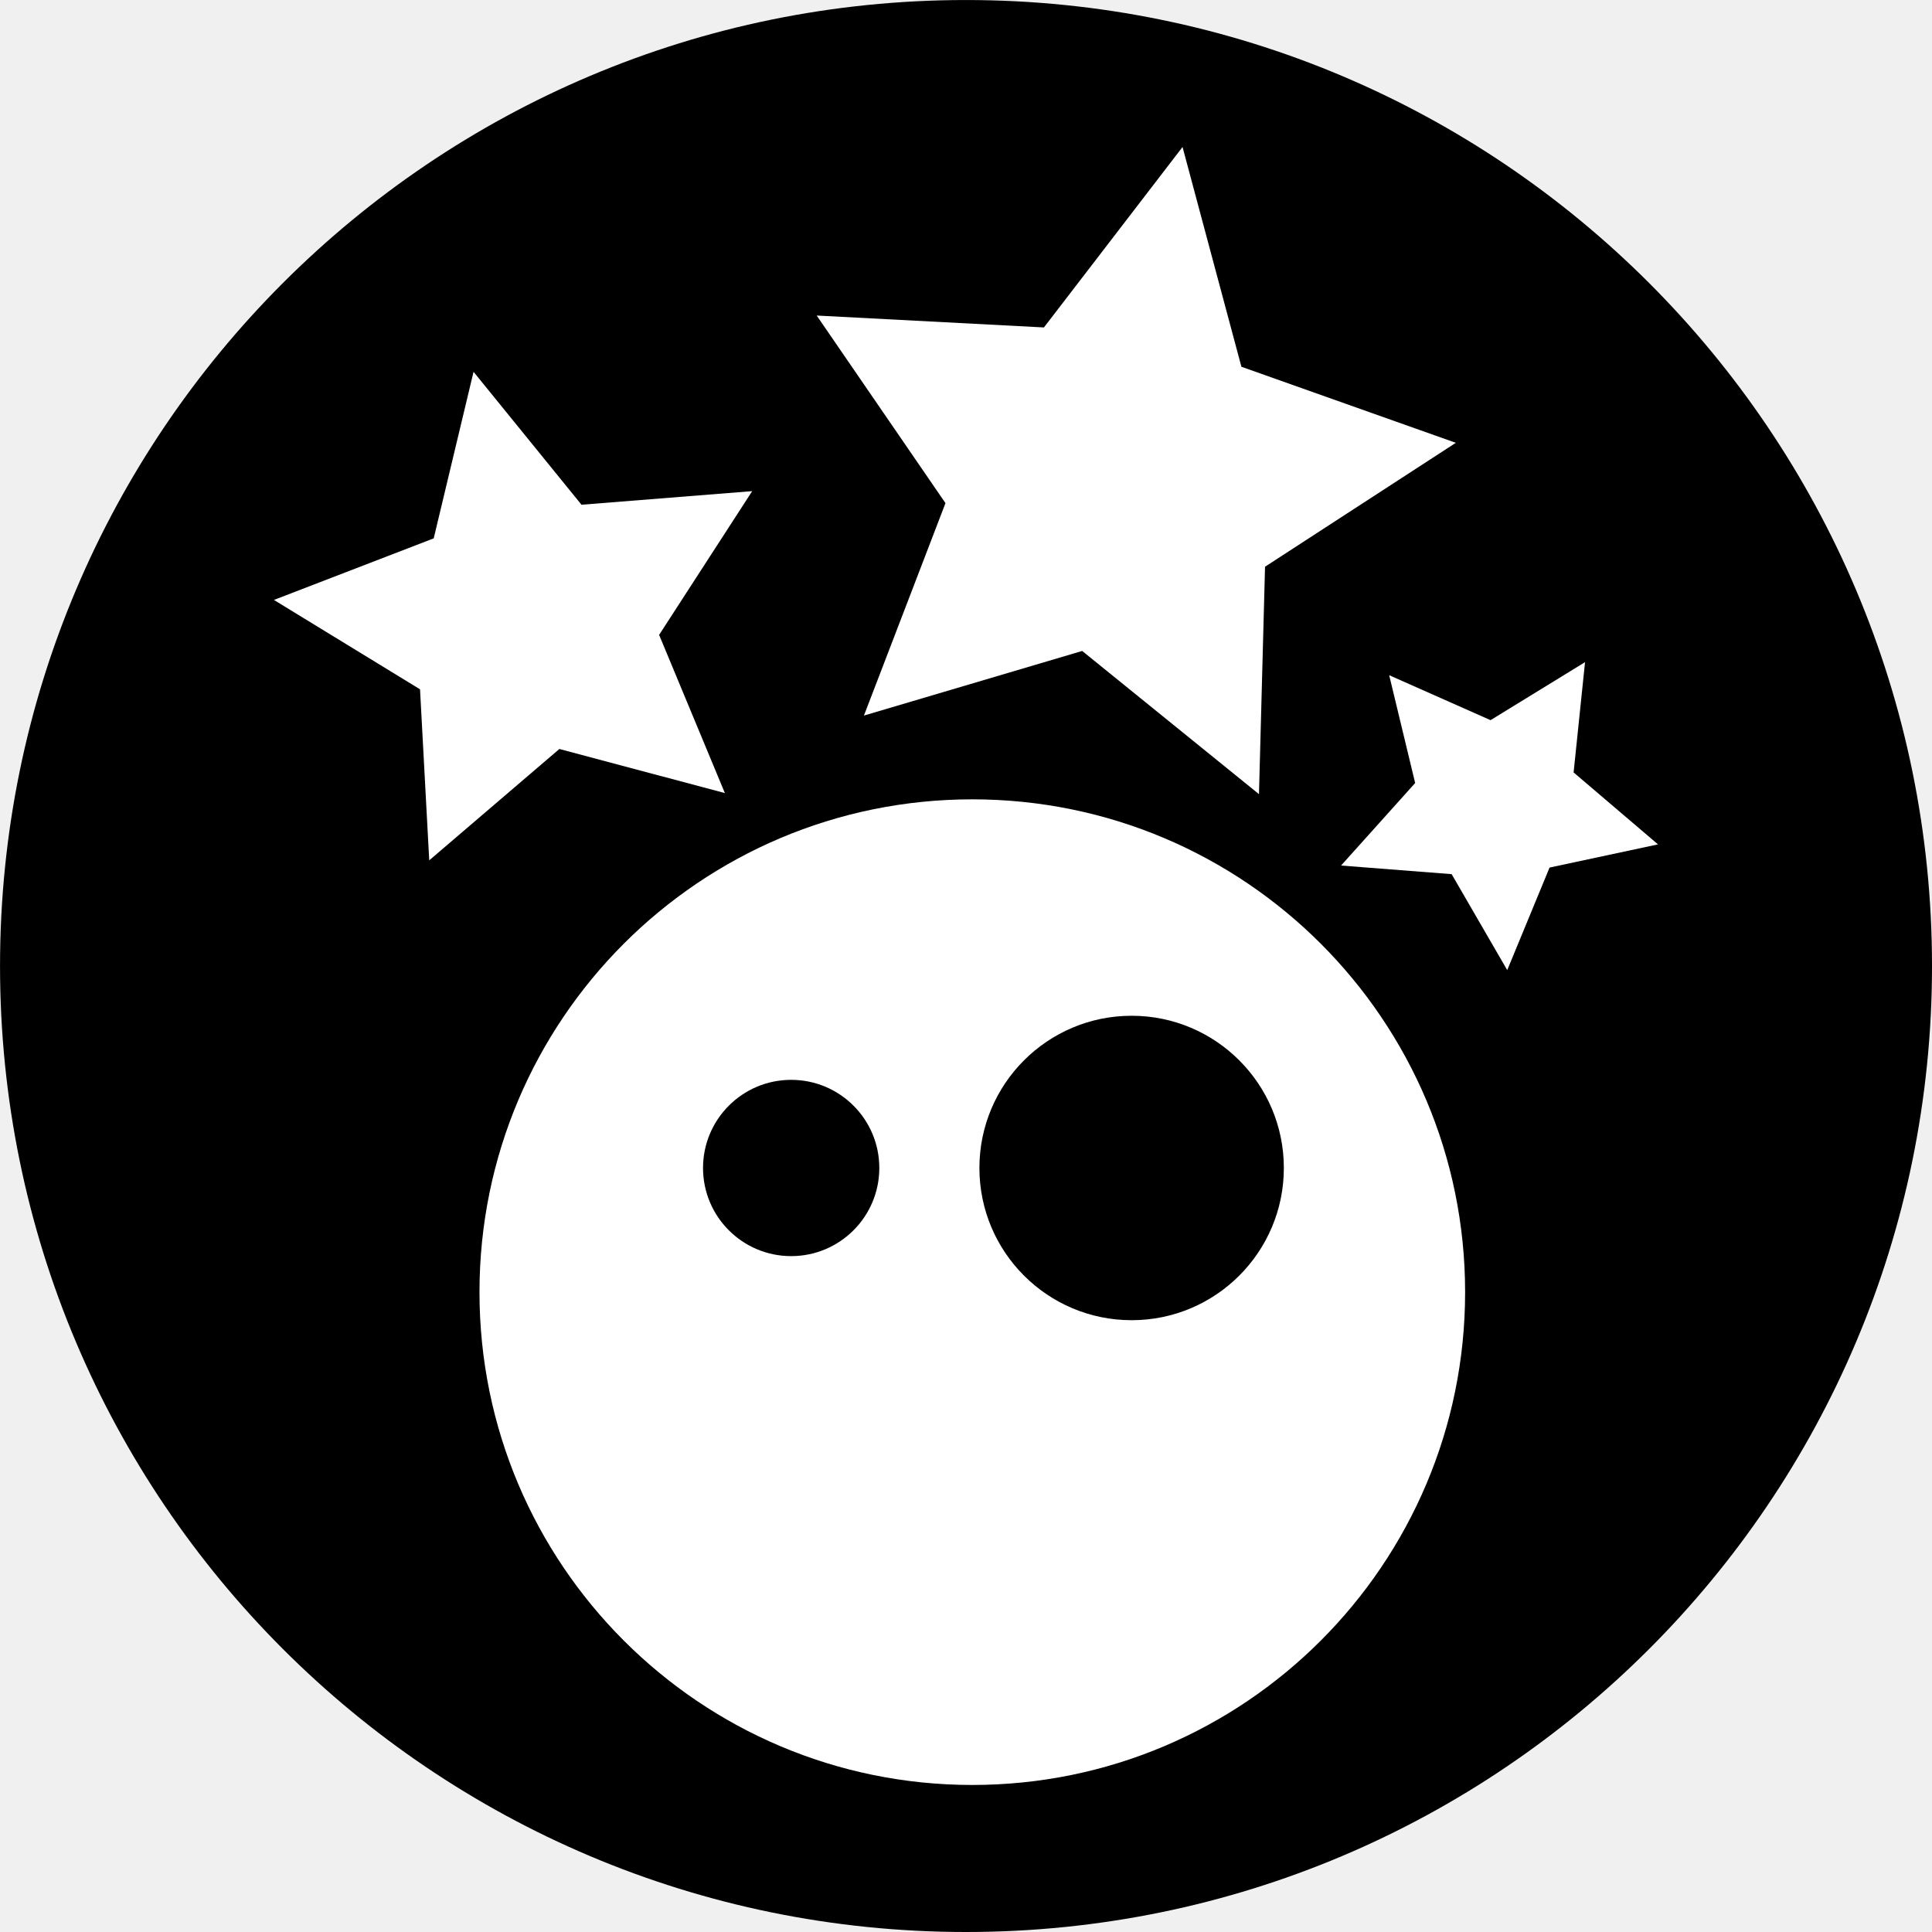
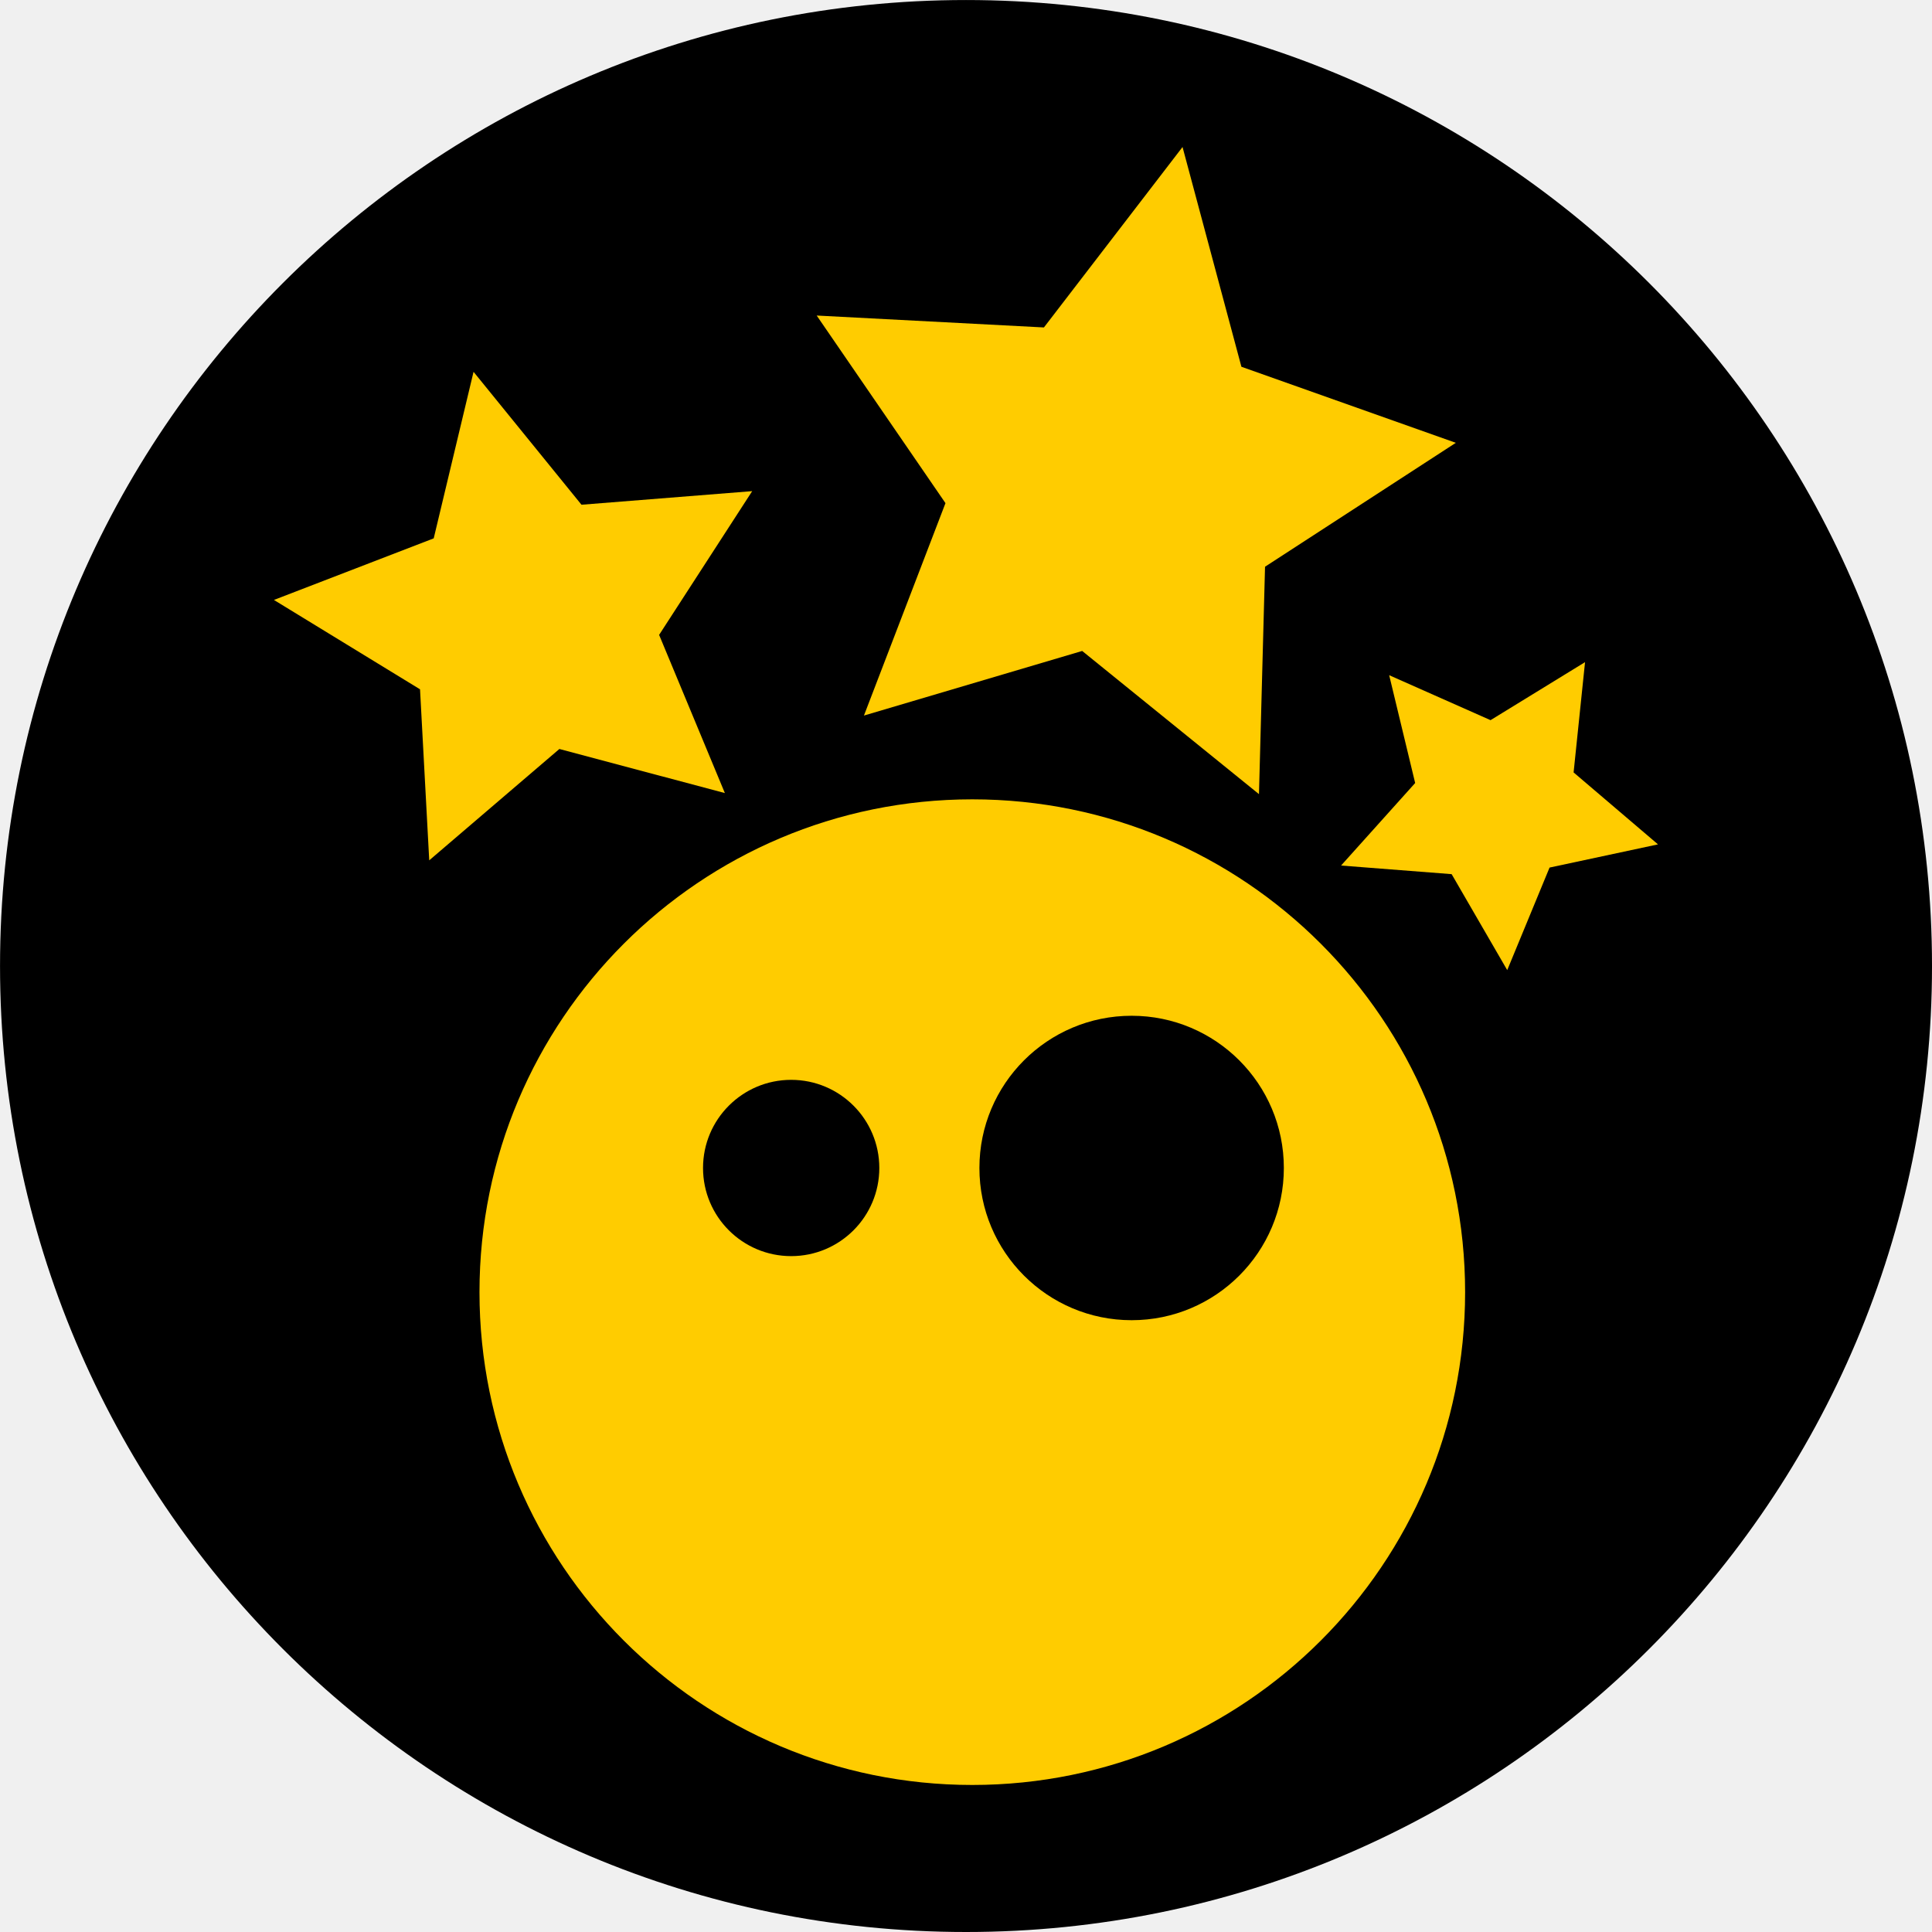
<svg xmlns="http://www.w3.org/2000/svg" width="10mm" height="10mm" viewBox="0 0 10 10" version="1.1" id="svg2058">
  <defs id="defs2052" />
  <g id="layer1" transform="translate(-107.1102,-125.8392)">
    <g id="g1666" transform="matrix(0.2772968,0,0,0.2772968,5.969402,-146.3311)">
      <circle r="18.031" cy="999.544" cx="382.77" id="circle1418" style="fill:#000000;fill-opacity:1;stroke:none;stroke-width:1.134;stroke-miterlimit:4;stroke-dasharray:none" />
      <g id="g1474" transform="matrix(0.8458673,0,0,0.8458673,-153.5669,787.2541)" style="fill:#ffffff">
-         <circle r="10.875" cy="258.17" cx="634.206" id="circle1444" style="opacity:1;fill:#ffffff;fill-opacity:1;stroke:none;stroke-width:2.419;stroke-miterlimit:4;stroke-dasharray:none;stroke-opacity:1" />
+         <circle r="10.875" cy="258.17" cx="634.206" id="circle1444" style="opacity:1;fill:#ffcc00;fill-opacity:1;stroke:none;stroke-width:2.419;stroke-miterlimit:4;stroke-dasharray:none;stroke-opacity:1" />
        <circle r="1.945" cy="255.43" cx="630.209" id="circle1446" style="opacity:1;fill:#000000;fill-opacity:1;stroke:none;stroke-width:4.766;stroke-miterlimit:4;stroke-dasharray:none;stroke-opacity:1" />
        <circle style="opacity:1;fill:#000000;fill-opacity:1;stroke:none;stroke-width:8.232;stroke-miterlimit:4;stroke-dasharray:none;stroke-opacity:1" id="circle1448" cx="637.722" cy="255.43" r="3.359" />
-         <path d="m 628.746,247.157 -3.652,-0.973 -2.872,2.457 -0.203,-3.774 -3.224,-1.972 3.526,-1.359 0.879,-3.675 2.382,2.933 3.767,-0.3 -2.054,3.172 z" id="path1450" style="opacity:1;fill:#ffffff;fill-opacity:1;stroke:none;stroke-width:2.887;stroke-miterlimit:4;stroke-dasharray:none;stroke-opacity:1" />
-         <path transform="matrix(0.4578894,0.4578894,-0.4578894,0.4578894,461.5711,-160.2021)" style="opacity:1;fill:#ffffff;fill-opacity:1;stroke:none;stroke-width:2.887;stroke-miterlimit:4;stroke-dasharray:none;stroke-opacity:1" id="path1452" d="m 650.49,247.687 -3.652,-0.973 -2.872,2.457 -0.203,-3.774 -3.224,-1.972 3.526,-1.359 0.879,-3.675 2.382,2.933 3.767,-0.3 -2.054,3.172 z" />
-         <path d="m 650.49,247.687 -3.652,-0.973 -2.872,2.457 -0.203,-3.774 -3.224,-1.972 3.526,-1.359 0.879,-3.675 2.382,2.933 3.767,-0.3 -2.054,3.172 z" id="path1454" style="opacity:1;fill:#ffffff;fill-opacity:1;stroke:none;stroke-width:2.887;stroke-miterlimit:4;stroke-dasharray:none;stroke-opacity:1" transform="matrix(-0.14071,1.32107,-1.32107,-0.14071,1050.557,-579.0444)" />
+         <path d="m 628.746,247.157 -3.652,-0.973 -2.872,2.457 -0.203,-3.774 -3.224,-1.972 3.526,-1.359 0.879,-3.675 2.382,2.933 3.767,-0.3 -2.054,3.172 z" id="path1450" style="opacity:1;fill:#ffcc00;fill-opacity:1;stroke:none;stroke-width:2.887;stroke-miterlimit:4;stroke-dasharray:none;stroke-opacity:1" />
+         <path transform="matrix(0.4578894,0.4578894,-0.4578894,0.4578894,461.5711,-160.2021)" style="opacity:1;fill:#ffcc00;fill-opacity:1;stroke:none;stroke-width:2.887;stroke-miterlimit:4;stroke-dasharray:none;stroke-opacity:1" id="path1452" d="m 650.49,247.687 -3.652,-0.973 -2.872,2.457 -0.203,-3.774 -3.224,-1.972 3.526,-1.359 0.879,-3.675 2.382,2.933 3.767,-0.3 -2.054,3.172 z" />
+         <path d="m 650.49,247.687 -3.652,-0.973 -2.872,2.457 -0.203,-3.774 -3.224,-1.972 3.526,-1.359 0.879,-3.675 2.382,2.933 3.767,-0.3 -2.054,3.172 z" id="path1454" style="opacity:1;fill:#ffcc00;fill-opacity:1;stroke:none;stroke-width:2.887;stroke-miterlimit:4;stroke-dasharray:none;stroke-opacity:1" transform="matrix(-0.14071,1.32107,-1.32107,-0.14071,1050.557,-579.0444)" />
      </g>
    </g>
  </g>
</svg>
